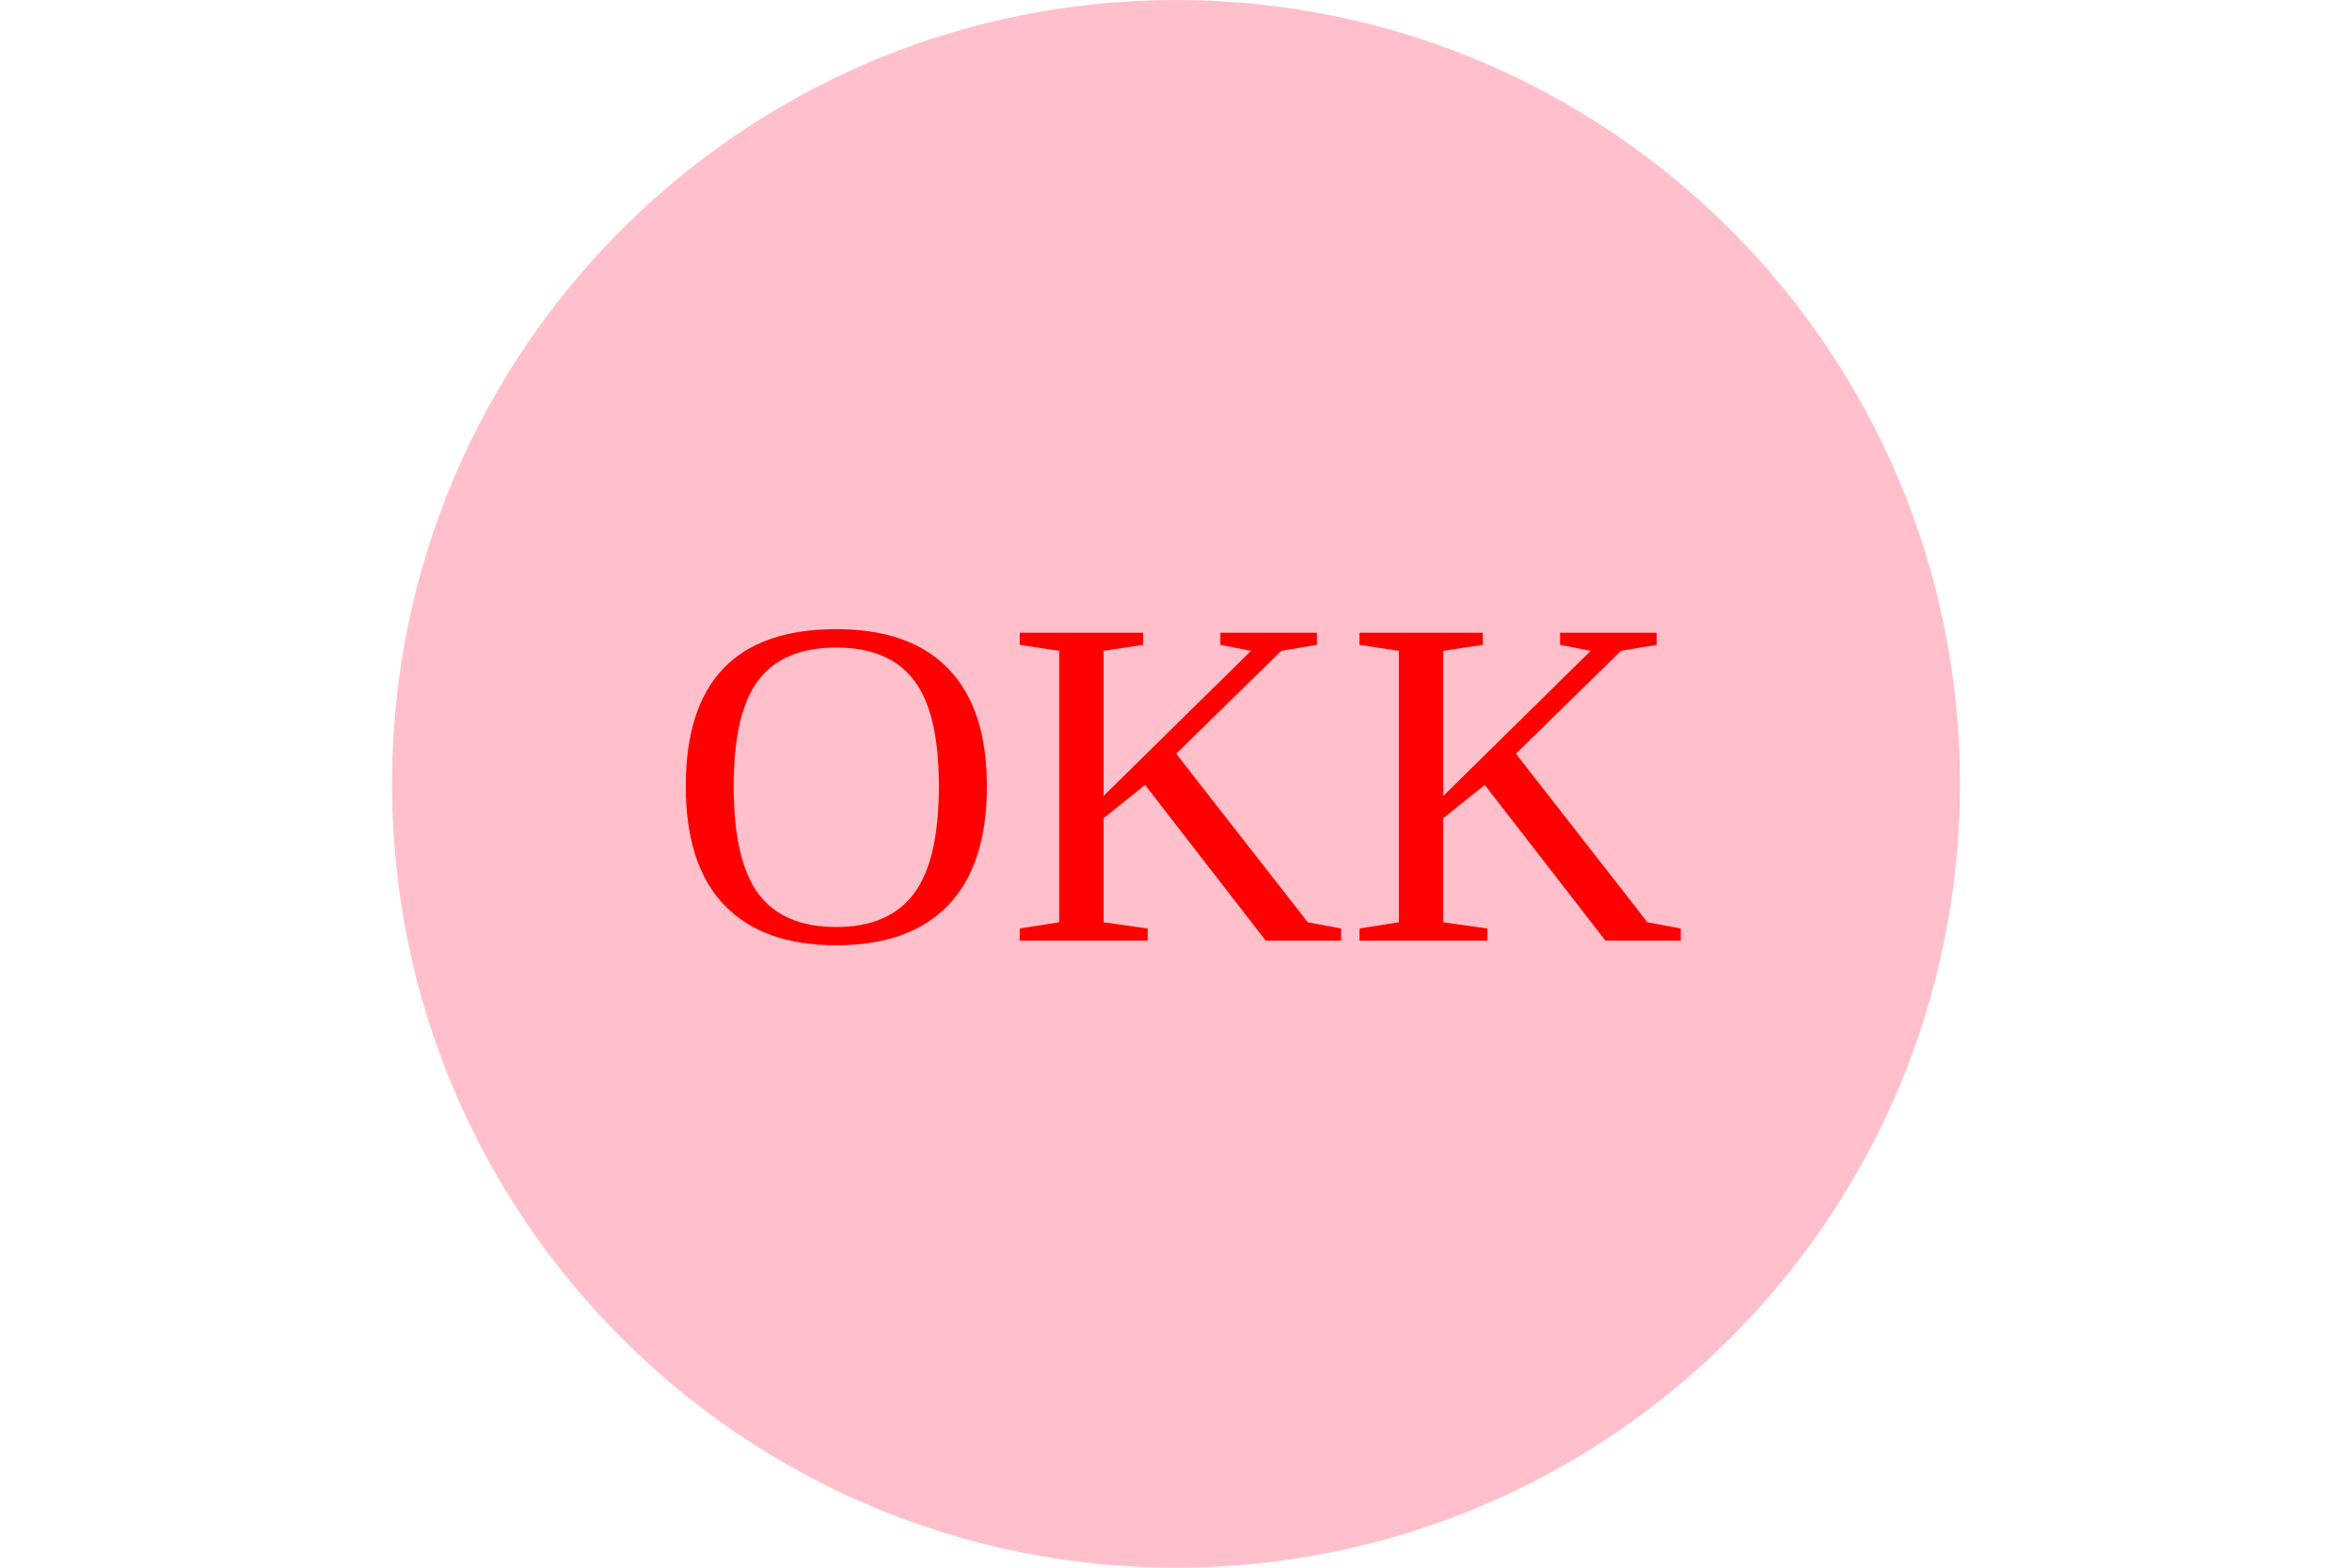
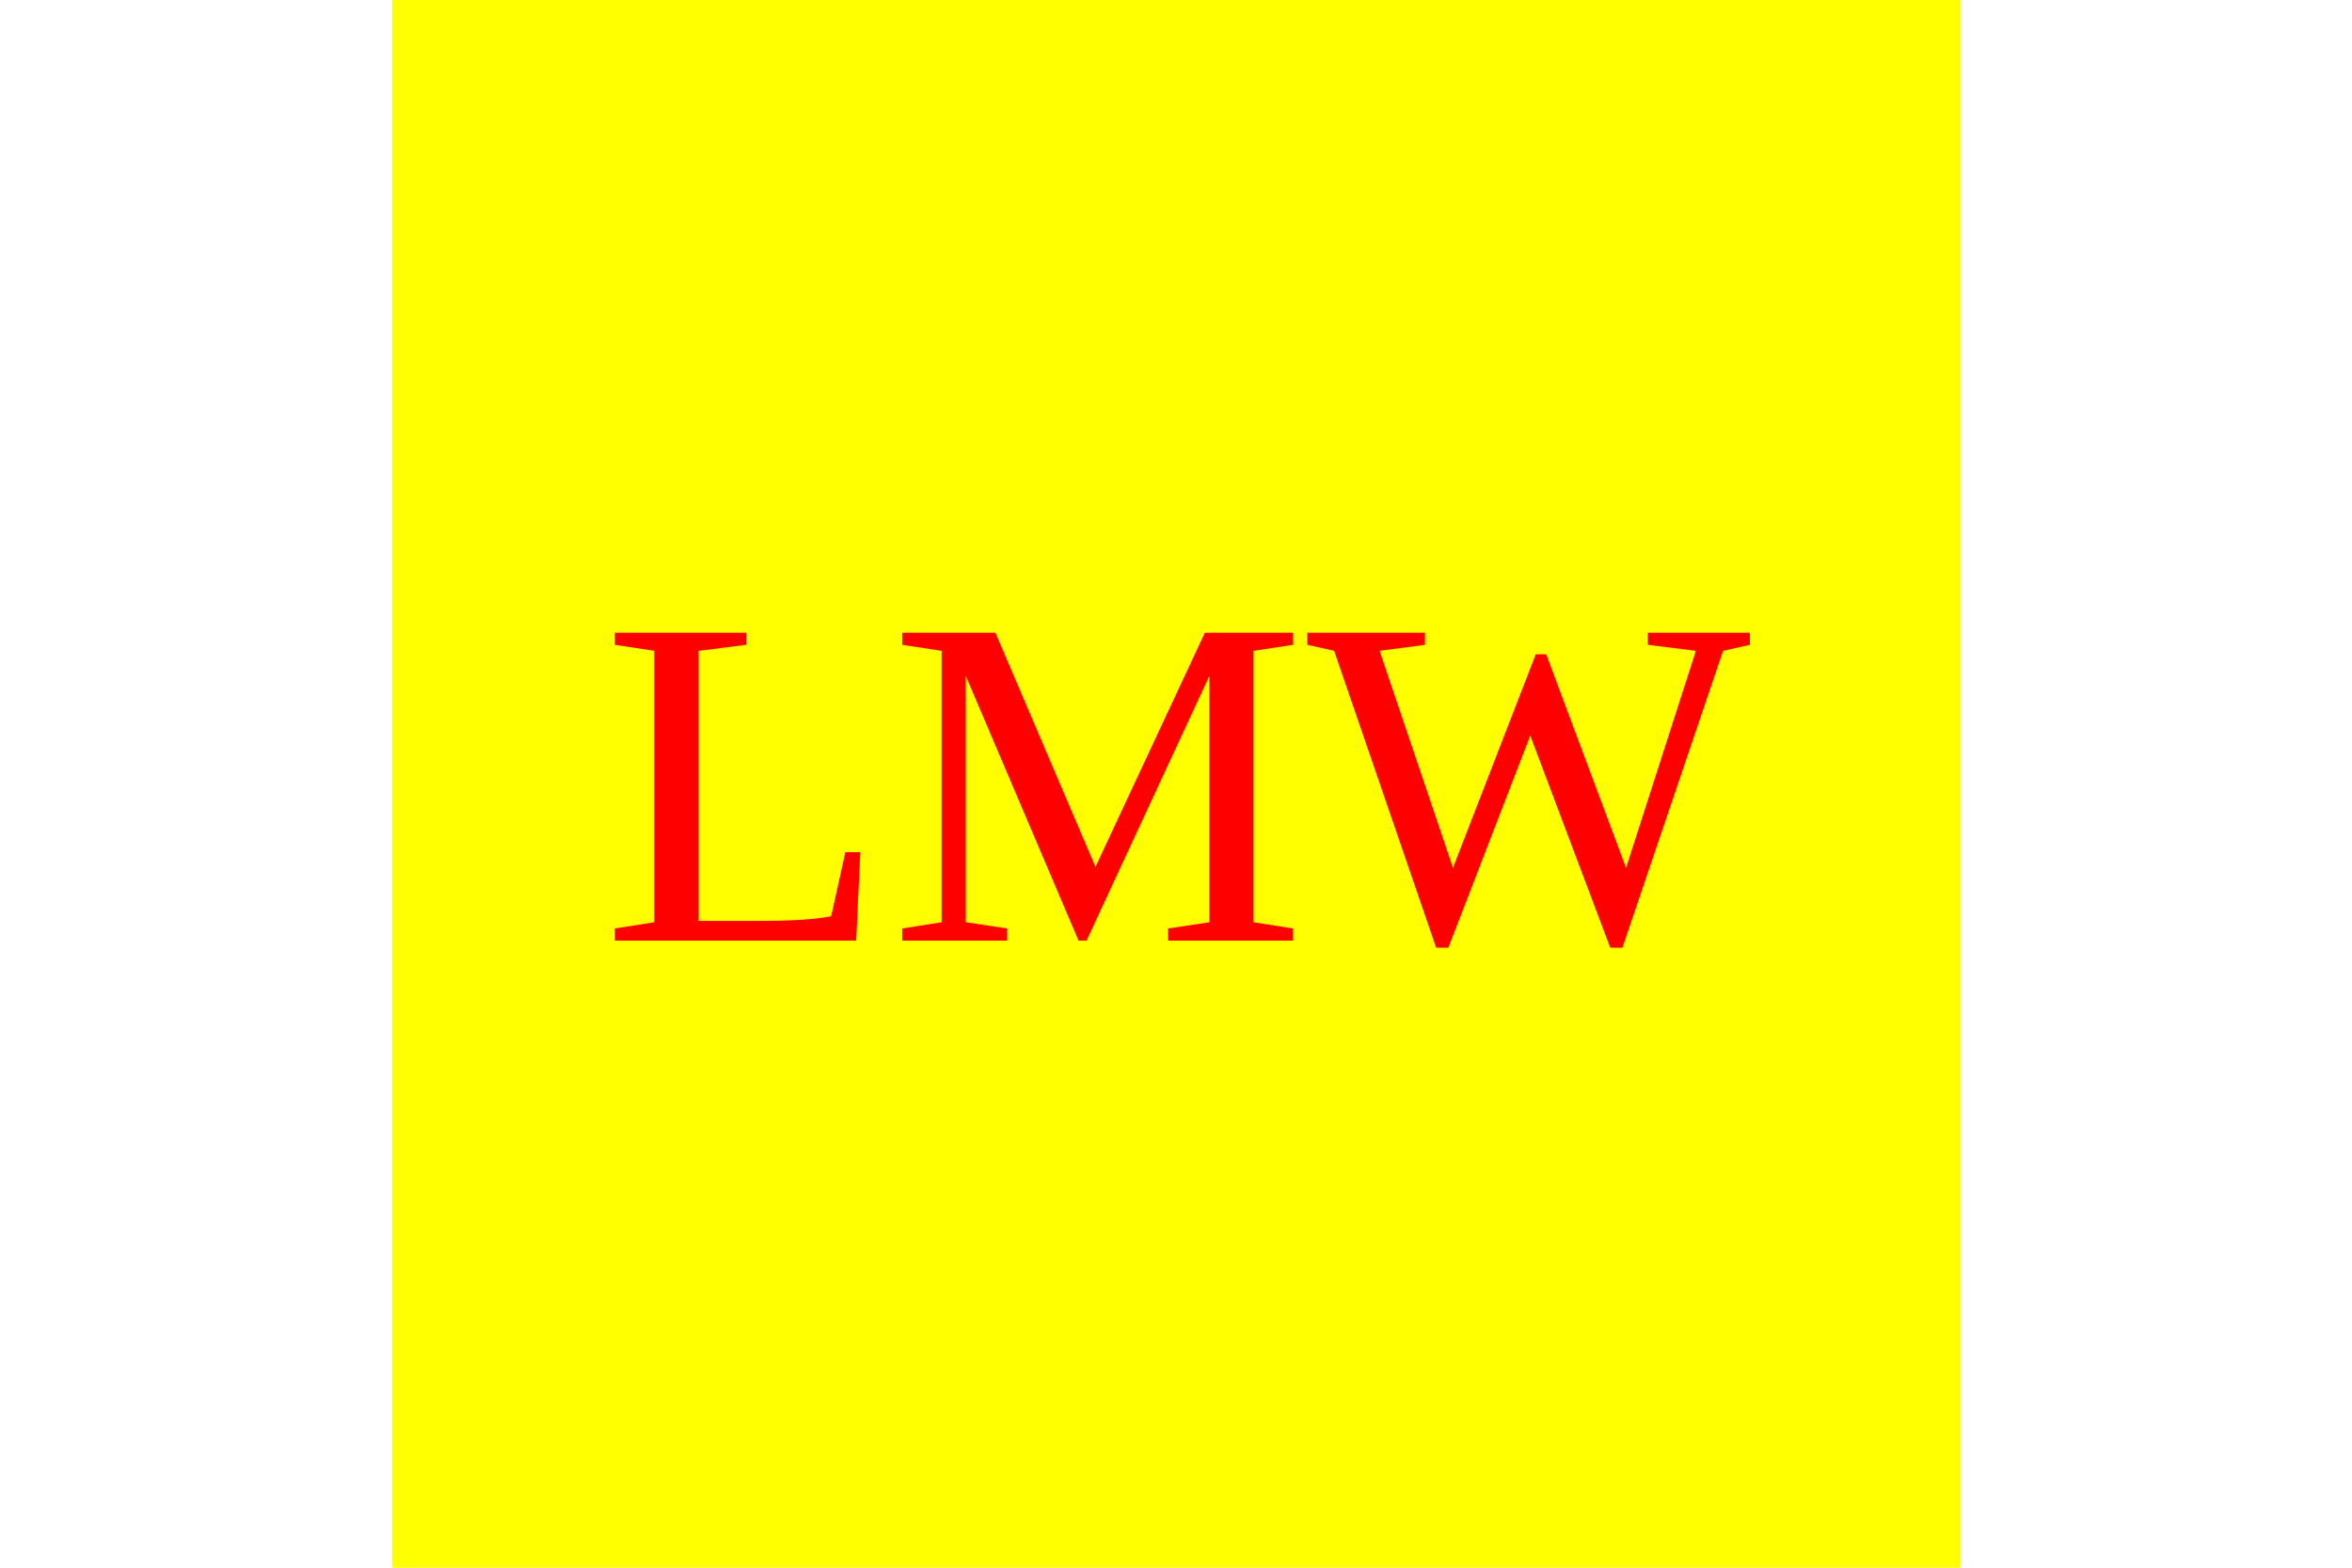
<svg xmlns="http://www.w3.org/2000/svg" version="1.1" width="300" height="200">
-   <circle r="100" cx="150" cy="100" fill="pink" stroke="none" />
-   <text x="150" y="120" font-size="60" text-anchor="middle" fill="red">OKK</text>
+   <rect x="50" y="0" width="200" height="200" fill="yellow" stroke="none" />
+   <text x="150" y="120" font-size="60" text-anchor="middle" fill="red">LMW</text>
</svg>
